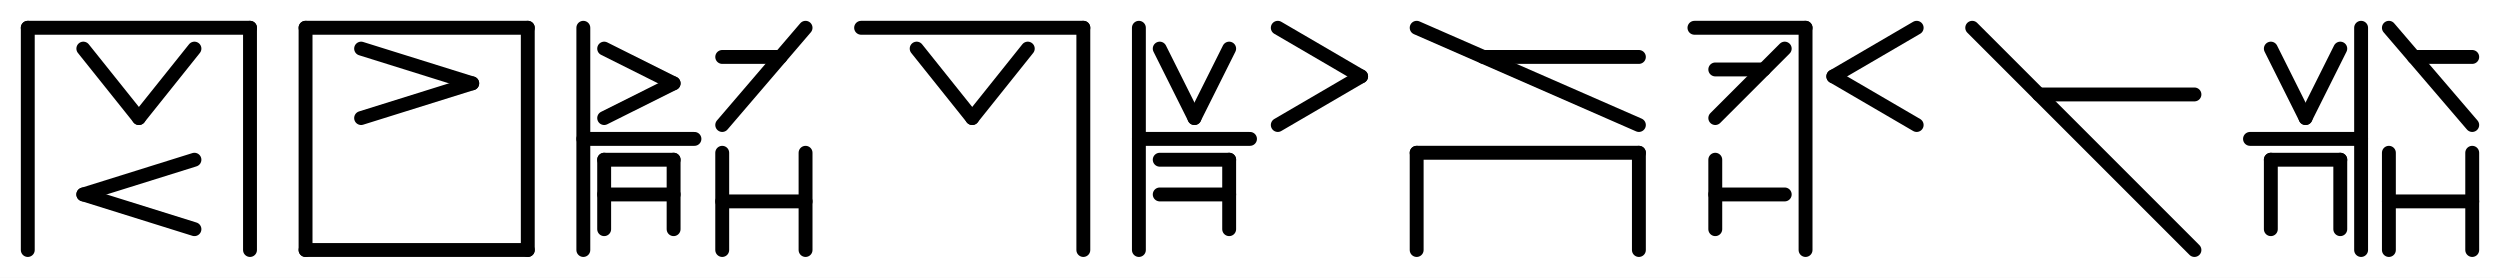
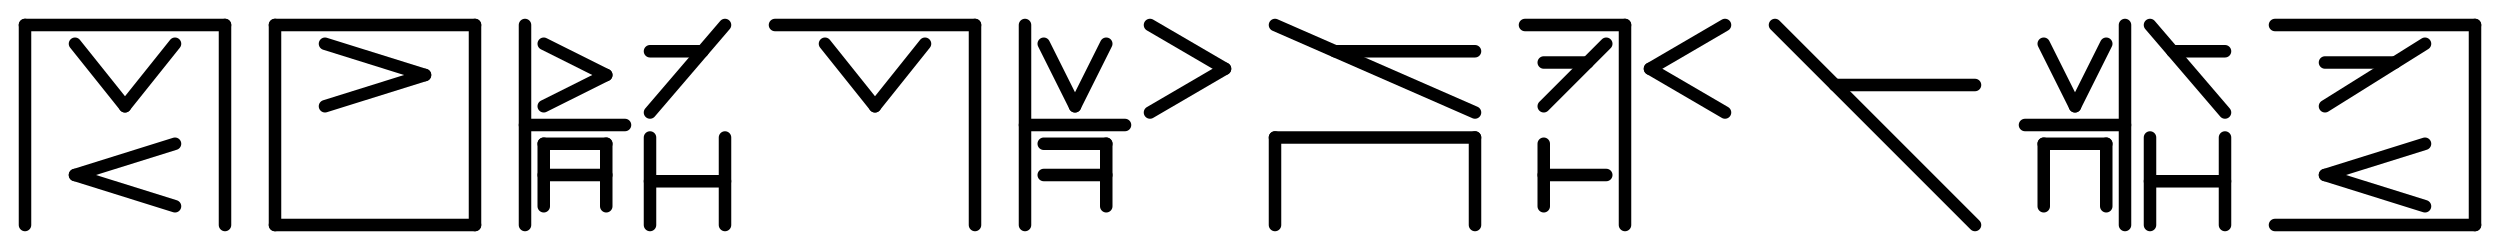
- <svg xmlns="http://www.w3.org/2000/svg" width="360" height="40">
+ <svg xmlns="http://www.w3.org/2000/svg" width="400" height="40">
  <rect width="100%" height="100%" fill="white" />
  <g stroke="black" stroke-width="2" stroke-linecap="round">
    <g transform="translate(0 0)">
      <g transform="" transform-origin="20 20">
        <line x1="4" y1="4" x2="36" y2="4" />
        <line x1="4" y1="4" x2="4" y2="36" />
        <line x1="36" y1="4" x2="36" y2="36" />
      </g>
      <g transform="" transform-origin="20 12">
        <line x1="12" y1="7" x2="20" y2="17" />
        <line x1="28" y1="7" x2="20" y2="17" />
      </g>
      <g transform="" transform-origin="20 28">
        <line x1="28" y1="23" x2="12" y2="28" />
        <line x1="12" y1="28" x2="28" y2="33" />
      </g>
    </g>
    <g transform="translate(40 0)">
      <g transform="" transform-origin="20 20">
        <line x1="4" y1="4" x2="36" y2="4" />
        <line x1="4" y1="36" x2="36" y2="36" />
        <line x1="4" y1="4" x2="4" y2="36" />
        <line x1="36" y1="4" x2="36" y2="36" />
      </g>
      <g transform="" transform-origin="20 12">
        <line x1="12" y1="7" x2="28" y2="12" />
        <line x1="28" y1="12" x2="12" y2="17" />
      </g>
    </g>
    <g transform="translate(80 0)">
      <g transform="" transform-origin="12 20">
        <line x1="4" y1="20" x2="20" y2="20" />
        <line x1="4" y1="4" x2="4" y2="36" />
      </g>
      <g transform="" transform-origin="12 12">
        <line x1="7" y1="7" x2="17" y2="12" />
        <line x1="17" y1="12" x2="7" y2="17" />
      </g>
      <g transform="" transform-origin="12 28">
        <line x1="7" y1="28" x2="17" y2="28" />
        <line x1="7" y1="23" x2="17" y2="23" />
        <line x1="7" y1="23" x2="7" y2="33" />
        <line x1="17" y1="23" x2="17" y2="33" />
      </g>
      <g transform="" transform-origin="30 11">
        <line x1="36" y1="4" x2="24" y2="18" />
        <line x1="24" y1="8.2" x2="32.4" y2="8.2" />
      </g>
      <g transform="" transform-origin="30 29">
        <line x1="24" y1="29" x2="36" y2="29" />
        <line x1="24" y1="22" x2="24" y2="36" />
        <line x1="36" y1="22" x2="36" y2="36" />
      </g>
    </g>
    <g transform="translate(120 0)">
      <g transform="" transform-origin="20 20">
        <line x1="4" y1="4" x2="36" y2="4" />
        <line x1="36" y1="4" x2="36" y2="36" />
      </g>
      <g transform="" transform-origin="20 12">
        <line x1="12" y1="7" x2="20" y2="17" />
        <line x1="28" y1="7" x2="20" y2="17" />
      </g>
    </g>
    <g transform="translate(160 0)">
      <g transform="" transform-origin="12 20">
        <line x1="4" y1="20" x2="20" y2="20" />
        <line x1="4" y1="4" x2="4" y2="36" />
      </g>
      <g transform="" transform-origin="12 12">
        <line x1="7" y1="7" x2="12" y2="17" />
        <line x1="17" y1="7" x2="12" y2="17" />
      </g>
      <g transform="" transform-origin="12 28">
        <line x1="7" y1="23" x2="17" y2="23" />
        <line x1="7" y1="28" x2="17" y2="28" />
        <line x1="17" y1="23" x2="17" y2="33" />
      </g>
      <g transform="" transform-origin="30 11">
        <line x1="24" y1="4" x2="36" y2="11" />
        <line x1="36" y1="11" x2="24" y2="18" />
      </g>
    </g>
    <g transform="translate(200 0)">
      <g transform="" transform-origin="20 11">
        <line x1="4" y1="4" x2="36" y2="18" />
        <line x1="13.6" y1="8.2" x2="36" y2="8.2" />
      </g>
      <g transform="" transform-origin="20 29">
        <line x1="4" y1="22" x2="36" y2="22" />
        <line x1="4" y1="22" x2="4" y2="36" />
        <line x1="36" y1="22" x2="36" y2="36" />
      </g>
    </g>
    <g transform="translate(240 0)">
      <g transform="" transform-origin="12 20">
        <line x1="4" y1="4" x2="20" y2="4" />
        <line x1="20" y1="4" x2="20" y2="36" />
      </g>
      <g transform="" transform-origin="12 12">
        <line x1="17" y1="7" x2="7" y2="17" />
        <line x1="7" y1="10" x2="14" y2="10" />
      </g>
      <g transform="" transform-origin="12 28">
        <line x1="7" y1="28" x2="17" y2="28" />
        <line x1="7" y1="23" x2="7" y2="33" />
      </g>
      <g transform="" transform-origin="30 11">
        <line x1="36" y1="4" x2="24" y2="11" />
        <line x1="24" y1="11" x2="36" y2="18" />
      </g>
    </g>
    <g transform="translate(280 0)">
      <g transform="" transform-origin="20 20">
        <line x1="4" y1="4" x2="36" y2="36" />
        <line x1="13.6" y1="13.6" x2="36" y2="13.6" />
      </g>
    </g>
    <g transform="translate(320 0)">
      <g transform="" transform-origin="12 20">
        <line x1="4" y1="20" x2="20" y2="20" />
        <line x1="20" y1="4" x2="20" y2="36" />
      </g>
      <g transform="" transform-origin="12 12">
        <line x1="7" y1="7" x2="12" y2="17" />
        <line x1="17" y1="7" x2="12" y2="17" />
      </g>
      <g transform="" transform-origin="12 28">
        <line x1="7" y1="23" x2="17" y2="23" />
        <line x1="7" y1="23" x2="7" y2="33" />
        <line x1="17" y1="23" x2="17" y2="33" />
      </g>
      <g transform="" transform-origin="30 11">
        <line x1="24" y1="4" x2="36" y2="18" />
        <line x1="27.6" y1="8.2" x2="36" y2="8.2" />
      </g>
      <g transform="" transform-origin="30 29">
        <line x1="24" y1="29" x2="36" y2="29" />
        <line x1="24" y1="22" x2="24" y2="36" />
        <line x1="36" y1="22" x2="36" y2="36" />
      </g>
    </g>
+     <g transform="translate(360 0)">
+       <g transform="" transform-origin="20 20">
+         <line x1="4" y1="4" x2="36" y2="4" />
+         <line x1="4" y1="36" x2="36" y2="36" />
+         <line x1="36" y1="4" x2="36" y2="36" />
+       </g>
+       <g transform="" transform-origin="20 12">
+         <line x1="28" y1="7" x2="12" y2="17" />
+         <line x1="12" y1="10" x2="23.2" y2="10" />
+       </g>
+       <g transform="" transform-origin="20 28">
+         <line x1="28" y1="23" x2="12" y2="28" />
+         <line x1="12" y1="28" x2="28" y2="33" />
+       </g>
+     </g>
  </g>
</svg>
